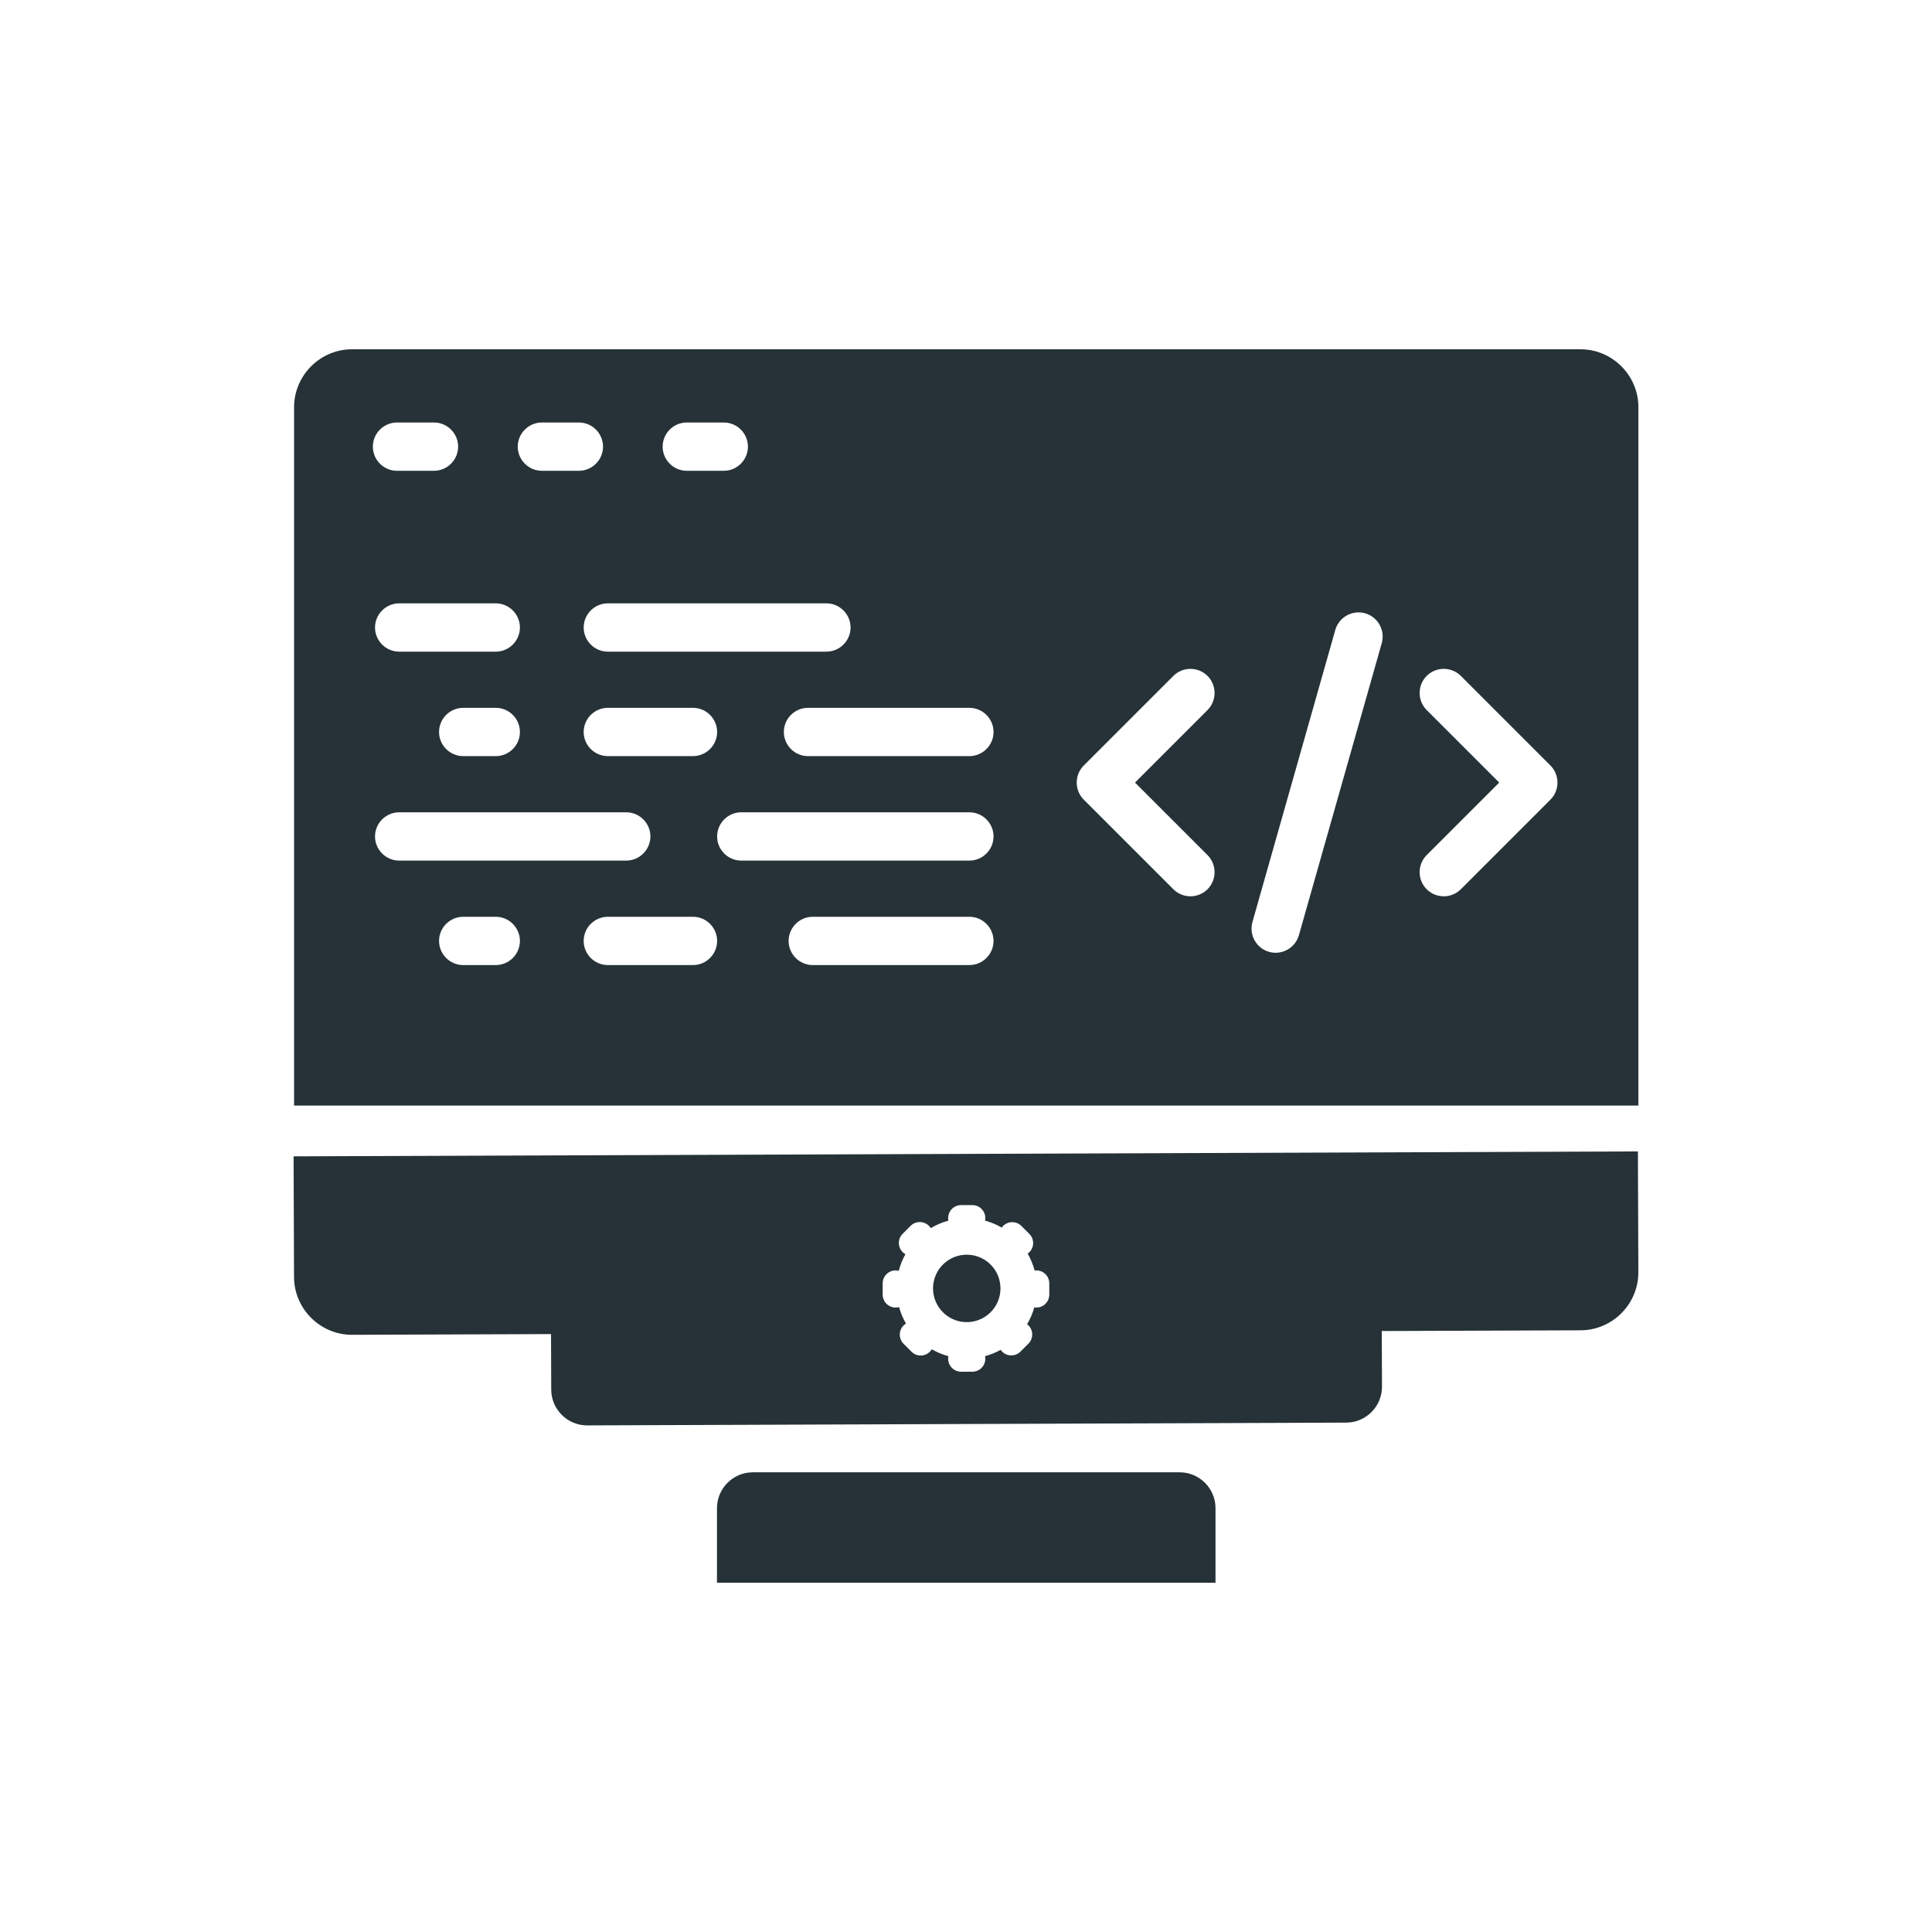
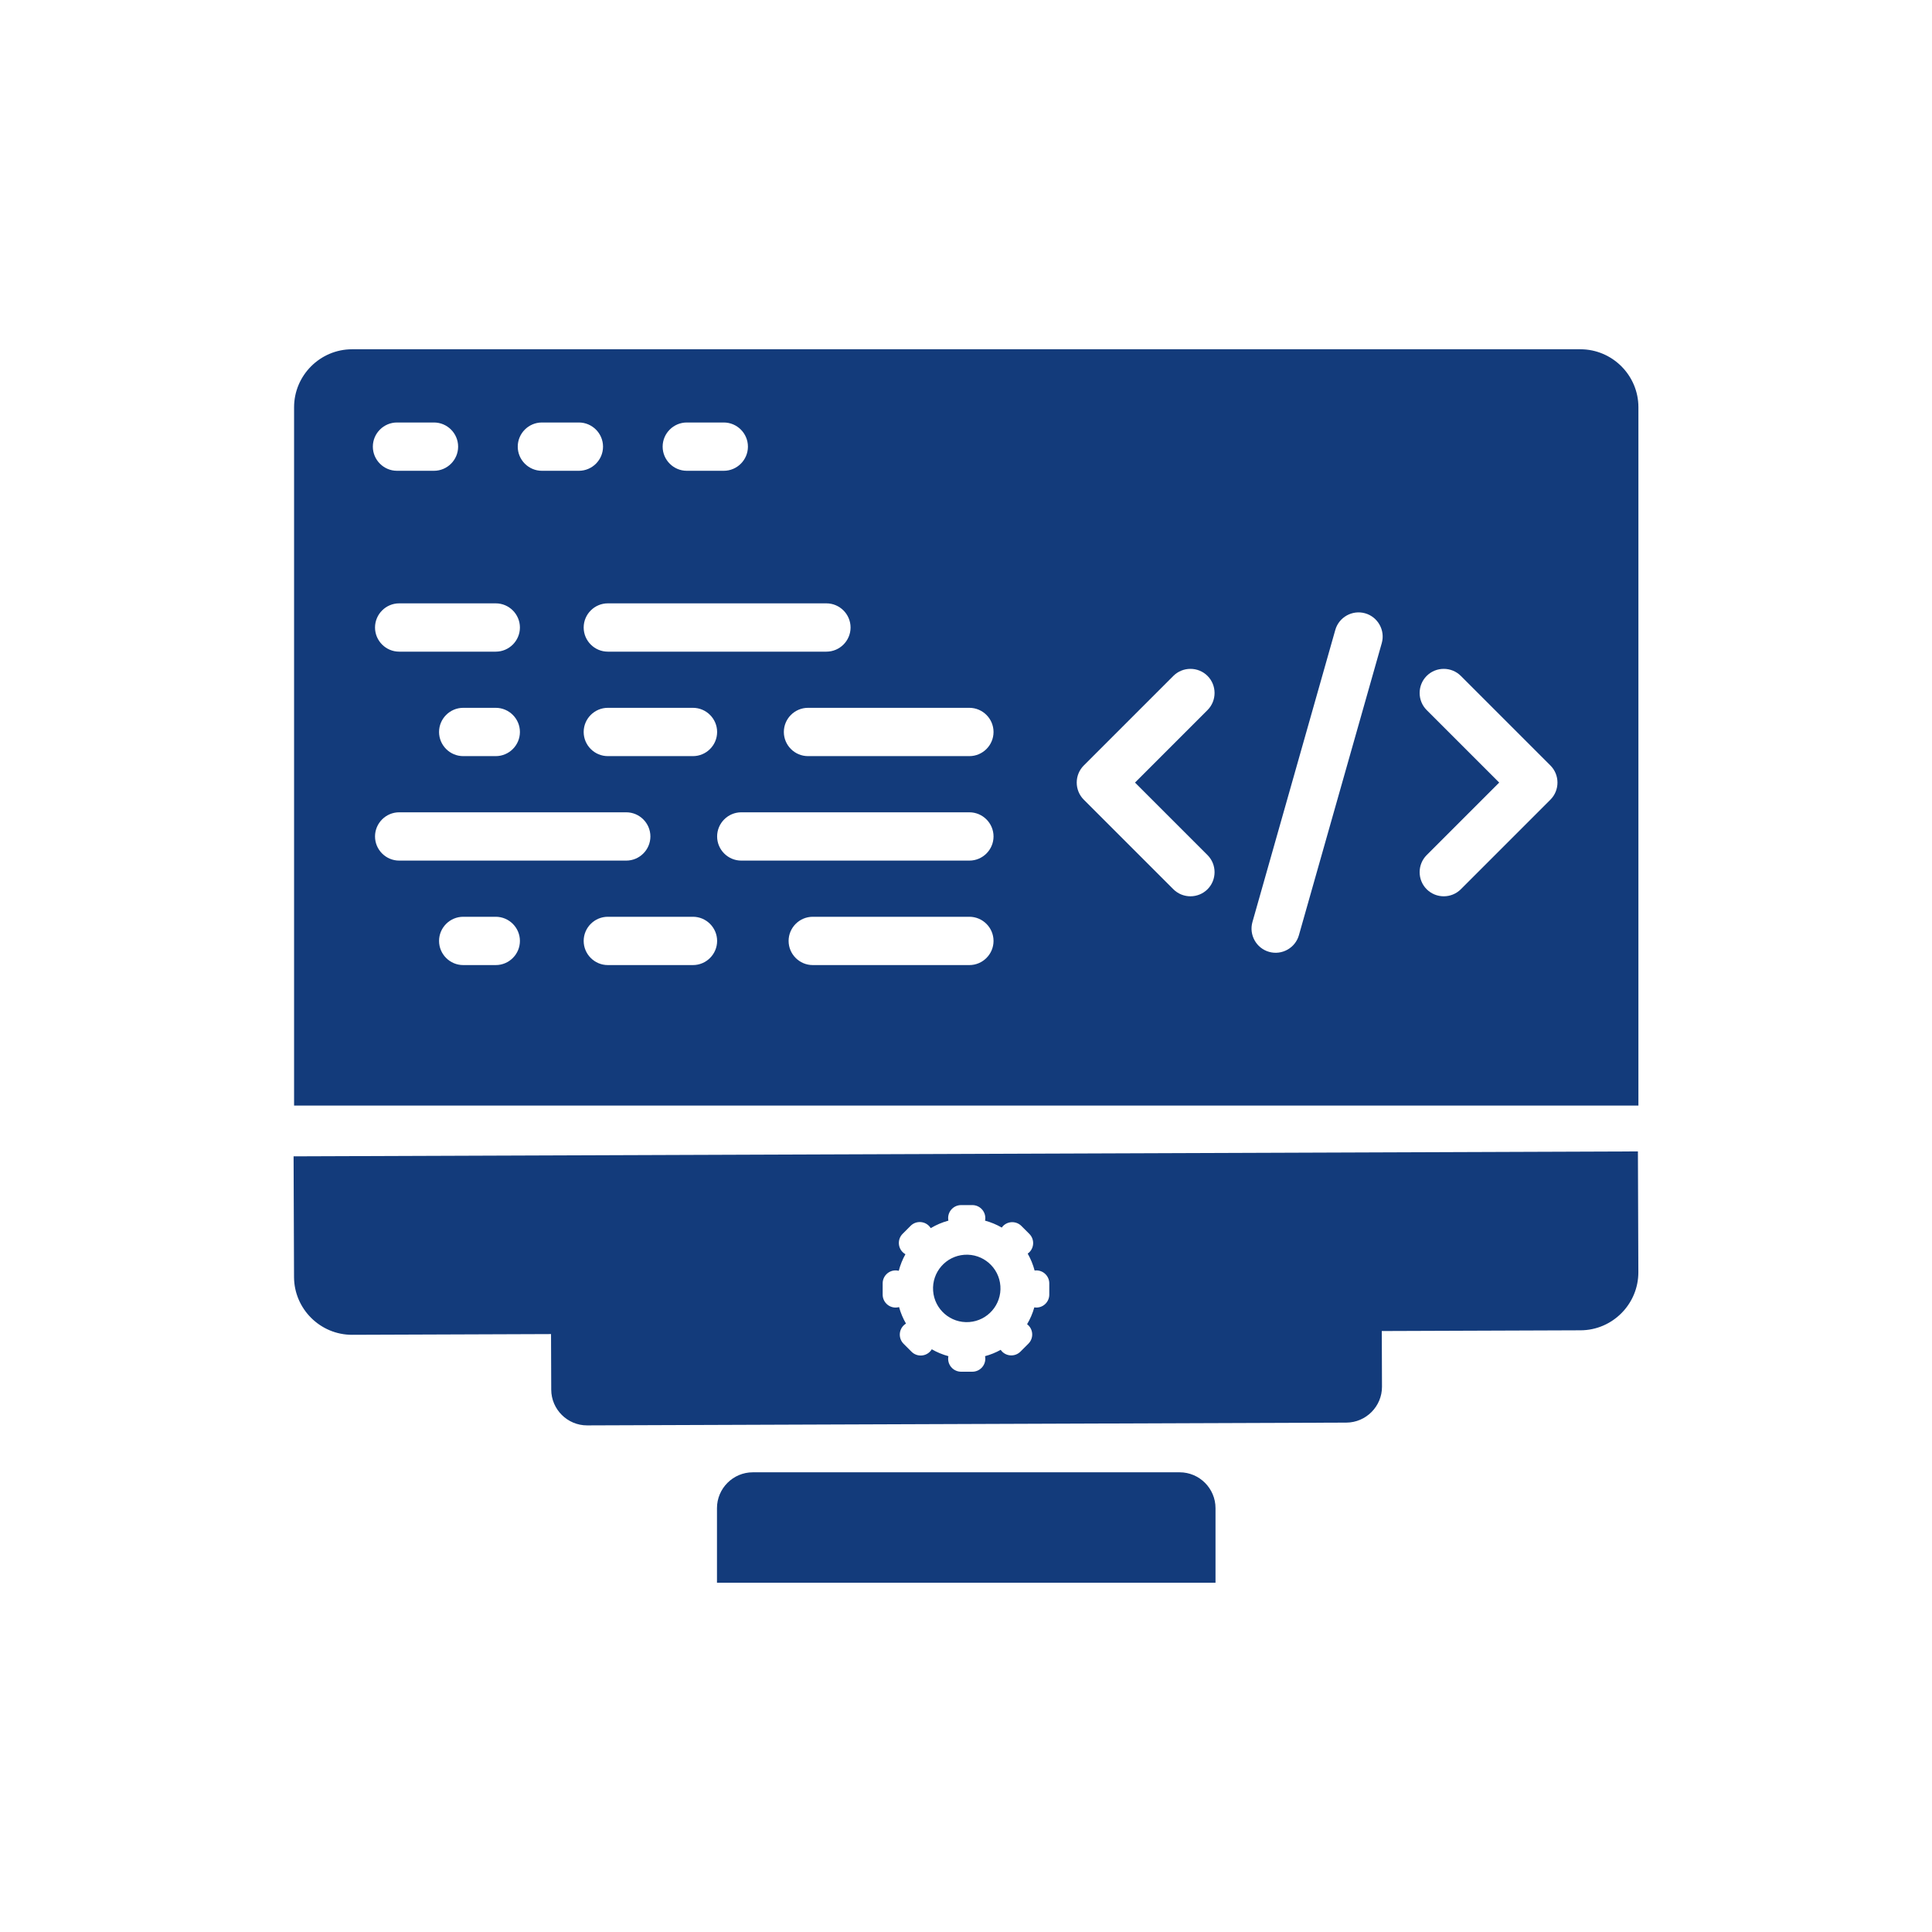
<svg xmlns="http://www.w3.org/2000/svg" id="Layer_2" style="enable-background:new 0 0 1000 1000;" version="1.1" viewBox="0 0 1000 1000" xml:space="preserve">
  <defs id="defs15" />
-   <g id="g10" style="fill:#263238;fill-opacity:1">
-     <path d="M818.039,180.784H182.215c-16.5,0-30,13.5-30,30v361.46h695.824v-361.46   C848.039,194.284,834.539,180.784,818.039,180.784z M355.484,218.681h19.143c6.875,0,12.5,5.625,12.5,12.5s-5.625,12.5-12.5,12.5   h-19.143c-6.875,0-12.5-5.625-12.5-12.5S348.609,218.681,355.484,218.681z M427.752,312.294c6.875,0,12.5,5.625,12.5,12.5   s-5.625,12.5-12.5,12.5H314.609c-6.875,0-12.5-5.625-12.5-12.5s5.625-12.5,12.5-12.5H427.752z M371.18,378.869   c0,6.875-5.625,12.5-12.5,12.5h-44.072c-6.875,0-12.5-5.625-12.5-12.5s5.625-12.5,12.5-12.5h44.072   C365.555,366.369,371.18,371.994,371.18,378.869z M280.484,218.681h19.143c6.875,0,12.5,5.625,12.5,12.5s-5.625,12.5-12.5,12.5   h-19.143c-6.875,0-12.5-5.625-12.5-12.5S273.609,218.681,280.484,218.681z M269.109,324.794c0,6.875-5.625,12.5-12.5,12.5h-50   c-6.875,0-12.5-5.625-12.5-12.5s5.625-12.5,12.5-12.5h50C263.484,312.294,269.109,317.919,269.109,324.794z M269.109,378.869   c0,6.875-5.625,12.5-12.5,12.5h-16.857c-6.875,0-12.5-5.625-12.5-12.5s5.625-12.5,12.5-12.5h16.857   C263.484,366.369,269.109,371.994,269.109,378.869z M205.484,218.681h19.143c6.875,0,12.5,5.625,12.5,12.5s-5.625,12.5-12.5,12.5   h-19.143c-6.875,0-12.5-5.625-12.5-12.5S198.609,218.681,205.484,218.681z M194.109,432.945c0-6.875,5.625-12.5,12.5-12.5h117.536   c6.875,0,12.5,5.625,12.5,12.5s-5.625,12.5-12.5,12.5H206.609C199.734,445.445,194.109,439.82,194.109,432.945z M256.609,499.52   h-16.857c-6.875,0-12.5-5.625-12.5-12.5s5.625-12.5,12.5-12.5h16.857c6.875,0,12.5,5.625,12.5,12.5S263.484,499.52,256.609,499.52z    M358.68,499.52h-44.072c-6.875,0-12.5-5.625-12.5-12.5s5.625-12.5,12.5-12.5h44.072c6.875,0,12.5,5.625,12.5,12.5   S365.555,499.52,358.68,499.52z M501.752,499.52H420.68c-6.875,0-12.5-5.625-12.5-12.5s5.625-12.5,12.5-12.5h81.071   c6.875,0,12.5,5.625,12.5,12.5S508.627,499.52,501.752,499.52z M501.752,445.445H383.68c-6.875,0-12.5-5.625-12.5-12.5   s5.625-12.5,12.5-12.5h118.071c6.875,0,12.5,5.625,12.5,12.5S508.627,445.445,501.752,445.445z M501.752,391.369h-83.536   c-6.875,0-12.5-5.625-12.5-12.5s5.625-12.5,12.5-12.5h83.536c6.875,0,12.5,5.625,12.5,12.5S508.627,391.369,501.752,391.369z    M625.009,442.596c4.861,4.861,4.861,12.816,0,17.678c-4.861,4.861-12.816,4.861-17.678,0L560.958,413.9   c-4.861-4.861-4.861-12.816,0-17.678l46.374-46.374c4.861-4.861,12.816-4.861,17.678,0c4.861,4.861,4.861,12.816,0,17.678   l-37.535,37.535L625.009,442.596z M715.198,332.878L672.31,484.067c-1.876,6.614-8.823,10.49-15.437,8.614h0   c-6.614-1.876-10.49-8.823-8.614-15.437l42.888-151.189c1.876-6.614,8.823-10.49,15.437-8.614   C713.198,319.317,717.074,326.264,715.198,332.878z M802.499,413.9l-46.373,46.374c-4.861,4.861-12.816,4.861-17.678,0   c-4.861-4.861-4.861-12.816,0-17.678l37.535-37.535l-37.535-37.535c-4.861-4.861-4.861-12.816,0-17.678   c4.862-4.861,12.816-4.861,17.678,0l46.373,46.374C807.36,401.083,807.36,409.038,802.499,413.9z" style="fill:#263238;fill-opacity:1" id="path2" />
-     <path d="M610.607,762.063H389.646c-10.197,0-18.539,8.343-18.539,18.539v38.614h258.039v-38.614   C629.146,770.406,620.804,762.063,610.607,762.063z" style="fill:#263238;fill-opacity:1" id="path4" />
-     <ellipse cx="500.375" cy="666.877" rx="17.453" ry="17.454" style="fill:#263238;fill-opacity:1" transform="matrix(0.9975 -0.0709 0.0709 0.9975 -46.0156 37.149)" id="ellipse6" />
-     <path d="M151.961,598.519l0.229,62.484c0.061,16.5,13.61,29.95,30.11,29.89l102.911-0.377l0.106,28.795   c0.037,10.196,8.411,18.508,18.607,18.471l392.919-1.439c10.196-0.037,18.509-8.41,18.471-18.607l-0.105-28.795l102.911-0.377   c16.5-0.06,29.95-13.61,29.89-30.11l-0.229-62.484L151.961,598.519z M543.106,670.086c0,3.705-3.004,6.708-6.708,6.708   c-0.356,0-0.702-0.036-1.043-0.089c-0.865,3.086-2.129,6.004-3.73,8.699c0.235,0.18,0.464,0.37,0.679,0.585l0,0   c2.62,2.62,2.62,6.867,0,9.487l-4.115,4.115c-2.62,2.62-6.867,2.62-9.487,0h0c-0.286-0.286-0.534-0.594-0.758-0.914   c-2.526,1.398-5.235,2.504-8.084,3.272c0.088,0.433,0.134,0.88,0.134,1.339c0,3.705-3.004,6.708-6.708,6.708h-5.82   c-3.705,0-6.708-3.004-6.708-6.708c0-0.459,0.047-0.906,0.134-1.339c-3.046-0.821-5.933-2.027-8.606-3.565   c-0.274,0.451-0.598,0.88-0.988,1.27c-2.62,2.62-6.867,2.62-9.487,0l-4.115-4.115c-2.62-2.62-2.62-6.867,0-9.487   c0.381-0.381,0.8-0.7,1.24-0.971c-1.538-2.65-2.75-5.513-3.582-8.534c-0.567,0.156-1.162,0.246-1.779,0.246   c-3.705,0-6.708-3.003-6.708-6.708v-5.82c0-3.705,3.004-6.708,6.708-6.708c0.562,0,1.105,0.077,1.627,0.207   c0.783-3.032,1.95-5.91,3.443-8.581c-0.513-0.291-0.999-0.649-1.436-1.087c-2.62-2.62-2.62-6.867,0-9.487l4.115-4.115   c2.62-2.62,6.867-2.62,9.487,0c0.366,0.367,0.676,0.767,0.94,1.189c2.822-1.688,5.891-3.004,9.141-3.881   c-0.088-0.433-0.134-0.88-0.134-1.339c0-3.705,3.004-6.708,6.708-6.708h5.82c3.705,0,6.708,3.004,6.708,6.708   c0,0.458-0.047,0.906-0.134,1.339c3.057,0.825,5.955,2.036,8.636,3.582c0.208-0.288,0.434-0.567,0.694-0.827   c2.62-2.62,6.867-2.62,9.487,0l4.115,4.115c2.62,2.62,2.62,6.867,0,9.487c-0.268,0.268-0.557,0.502-0.856,0.716   c1.552,2.715,2.763,5.65,3.576,8.747c0.291-0.039,0.586-0.065,0.887-0.065c3.705,0,6.708,3.003,6.708,6.708V670.086z" style="fill:#263238;fill-opacity:1" id="path8" />
+   <g id="g10" style="fill:#133b7b;fill-opacity:1">
+     <path d="M818.039,180.784H182.215c-16.5,0-30,13.5-30,30v361.46h695.824v-361.46   C848.039,194.284,834.539,180.784,818.039,180.784z M355.484,218.681h19.143c6.875,0,12.5,5.625,12.5,12.5s-5.625,12.5-12.5,12.5   h-19.143c-6.875,0-12.5-5.625-12.5-12.5S348.609,218.681,355.484,218.681z M427.752,312.294c6.875,0,12.5,5.625,12.5,12.5   s-5.625,12.5-12.5,12.5H314.609c-6.875,0-12.5-5.625-12.5-12.5s5.625-12.5,12.5-12.5H427.752z M371.18,378.869   c0,6.875-5.625,12.5-12.5,12.5h-44.072c-6.875,0-12.5-5.625-12.5-12.5s5.625-12.5,12.5-12.5h44.072   C365.555,366.369,371.18,371.994,371.18,378.869z M280.484,218.681h19.143c6.875,0,12.5,5.625,12.5,12.5s-5.625,12.5-12.5,12.5   h-19.143c-6.875,0-12.5-5.625-12.5-12.5S273.609,218.681,280.484,218.681z M269.109,324.794c0,6.875-5.625,12.5-12.5,12.5h-50   c-6.875,0-12.5-5.625-12.5-12.5s5.625-12.5,12.5-12.5h50C263.484,312.294,269.109,317.919,269.109,324.794z M269.109,378.869   c0,6.875-5.625,12.5-12.5,12.5h-16.857c-6.875,0-12.5-5.625-12.5-12.5s5.625-12.5,12.5-12.5h16.857   C263.484,366.369,269.109,371.994,269.109,378.869z M205.484,218.681h19.143c6.875,0,12.5,5.625,12.5,12.5s-5.625,12.5-12.5,12.5   h-19.143c-6.875,0-12.5-5.625-12.5-12.5S198.609,218.681,205.484,218.681z M194.109,432.945c0-6.875,5.625-12.5,12.5-12.5h117.536   c6.875,0,12.5,5.625,12.5,12.5s-5.625,12.5-12.5,12.5H206.609C199.734,445.445,194.109,439.82,194.109,432.945z M256.609,499.52   h-16.857c-6.875,0-12.5-5.625-12.5-12.5s5.625-12.5,12.5-12.5h16.857c6.875,0,12.5,5.625,12.5,12.5S263.484,499.52,256.609,499.52z    M358.68,499.52h-44.072c-6.875,0-12.5-5.625-12.5-12.5s5.625-12.5,12.5-12.5h44.072c6.875,0,12.5,5.625,12.5,12.5   S365.555,499.52,358.68,499.52z M501.752,499.52H420.68c-6.875,0-12.5-5.625-12.5-12.5s5.625-12.5,12.5-12.5h81.071   c6.875,0,12.5,5.625,12.5,12.5S508.627,499.52,501.752,499.52z M501.752,445.445H383.68c-6.875,0-12.5-5.625-12.5-12.5   s5.625-12.5,12.5-12.5h118.071c6.875,0,12.5,5.625,12.5,12.5S508.627,445.445,501.752,445.445z M501.752,391.369h-83.536   c-6.875,0-12.5-5.625-12.5-12.5s5.625-12.5,12.5-12.5h83.536c6.875,0,12.5,5.625,12.5,12.5S508.627,391.369,501.752,391.369z    M625.009,442.596c4.861,4.861,4.861,12.816,0,17.678c-4.861,4.861-12.816,4.861-17.678,0L560.958,413.9   c-4.861-4.861-4.861-12.816,0-17.678l46.374-46.374c4.861-4.861,12.816-4.861,17.678,0c4.861,4.861,4.861,12.816,0,17.678   l-37.535,37.535L625.009,442.596z M715.198,332.878L672.31,484.067c-1.876,6.614-8.823,10.49-15.437,8.614h0   c-6.614-1.876-10.49-8.823-8.614-15.437l42.888-151.189c1.876-6.614,8.823-10.49,15.437-8.614   C713.198,319.317,717.074,326.264,715.198,332.878z M802.499,413.9l-46.373,46.374c-4.861,4.861-12.816,4.861-17.678,0   c-4.861-4.861-4.861-12.816,0-17.678l37.535-37.535l-37.535-37.535c-4.861-4.861-4.861-12.816,0-17.678   c4.862-4.861,12.816-4.861,17.678,0l46.373,46.374C807.36,401.083,807.36,409.038,802.499,413.9z" style="fill:#133b7b;fill-opacity:1" id="path2" />
+     <path d="M610.607,762.063H389.646c-10.197,0-18.539,8.343-18.539,18.539v38.614h258.039v-38.614   C629.146,770.406,620.804,762.063,610.607,762.063z" style="fill:#133b7b;fill-opacity:1" id="path4" />
+     <ellipse cx="500.375" cy="666.877" rx="17.453" ry="17.454" style="fill:#133b7b;fill-opacity:1" transform="matrix(0.9975 -0.0709 0.0709 0.9975 -46.0156 37.149)" id="ellipse6" />
+     <path d="M151.961,598.519l0.229,62.484c0.061,16.5,13.61,29.95,30.11,29.89l102.911-0.377l0.106,28.795   c0.037,10.196,8.411,18.508,18.607,18.471l392.919-1.439c10.196-0.037,18.509-8.41,18.471-18.607l-0.105-28.795l102.911-0.377   c16.5-0.06,29.95-13.61,29.89-30.11l-0.229-62.484L151.961,598.519z M543.106,670.086c0,3.705-3.004,6.708-6.708,6.708   c-0.356,0-0.702-0.036-1.043-0.089c-0.865,3.086-2.129,6.004-3.73,8.699c0.235,0.18,0.464,0.37,0.679,0.585l0,0   c2.62,2.62,2.62,6.867,0,9.487l-4.115,4.115c-2.62,2.62-6.867,2.62-9.487,0h0c-0.286-0.286-0.534-0.594-0.758-0.914   c-2.526,1.398-5.235,2.504-8.084,3.272c0.088,0.433,0.134,0.88,0.134,1.339c0,3.705-3.004,6.708-6.708,6.708h-5.82   c-3.705,0-6.708-3.004-6.708-6.708c0-0.459,0.047-0.906,0.134-1.339c-3.046-0.821-5.933-2.027-8.606-3.565   c-0.274,0.451-0.598,0.88-0.988,1.27c-2.62,2.62-6.867,2.62-9.487,0l-4.115-4.115c-2.62-2.62-2.62-6.867,0-9.487   c0.381-0.381,0.8-0.7,1.24-0.971c-1.538-2.65-2.75-5.513-3.582-8.534c-0.567,0.156-1.162,0.246-1.779,0.246   c-3.705,0-6.708-3.003-6.708-6.708v-5.82c0-3.705,3.004-6.708,6.708-6.708c0.562,0,1.105,0.077,1.627,0.207   c0.783-3.032,1.95-5.91,3.443-8.581c-0.513-0.291-0.999-0.649-1.436-1.087c-2.62-2.62-2.62-6.867,0-9.487l4.115-4.115   c2.62-2.62,6.867-2.62,9.487,0c0.366,0.367,0.676,0.767,0.94,1.189c2.822-1.688,5.891-3.004,9.141-3.881   c-0.088-0.433-0.134-0.88-0.134-1.339c0-3.705,3.004-6.708,6.708-6.708h5.82c3.705,0,6.708,3.004,6.708,6.708   c0,0.458-0.047,0.906-0.134,1.339c3.057,0.825,5.955,2.036,8.636,3.582c0.208-0.288,0.434-0.567,0.694-0.827   c2.62-2.62,6.867-2.62,9.487,0l4.115,4.115c2.62,2.62,2.62,6.867,0,9.487c-0.268,0.268-0.557,0.502-0.856,0.716   c1.552,2.715,2.763,5.65,3.576,8.747c0.291-0.039,0.586-0.065,0.887-0.065c3.705,0,6.708,3.003,6.708,6.708V670.086z" style="fill:#133b7b;fill-opacity:1" id="path8" />
  </g>
</svg>
